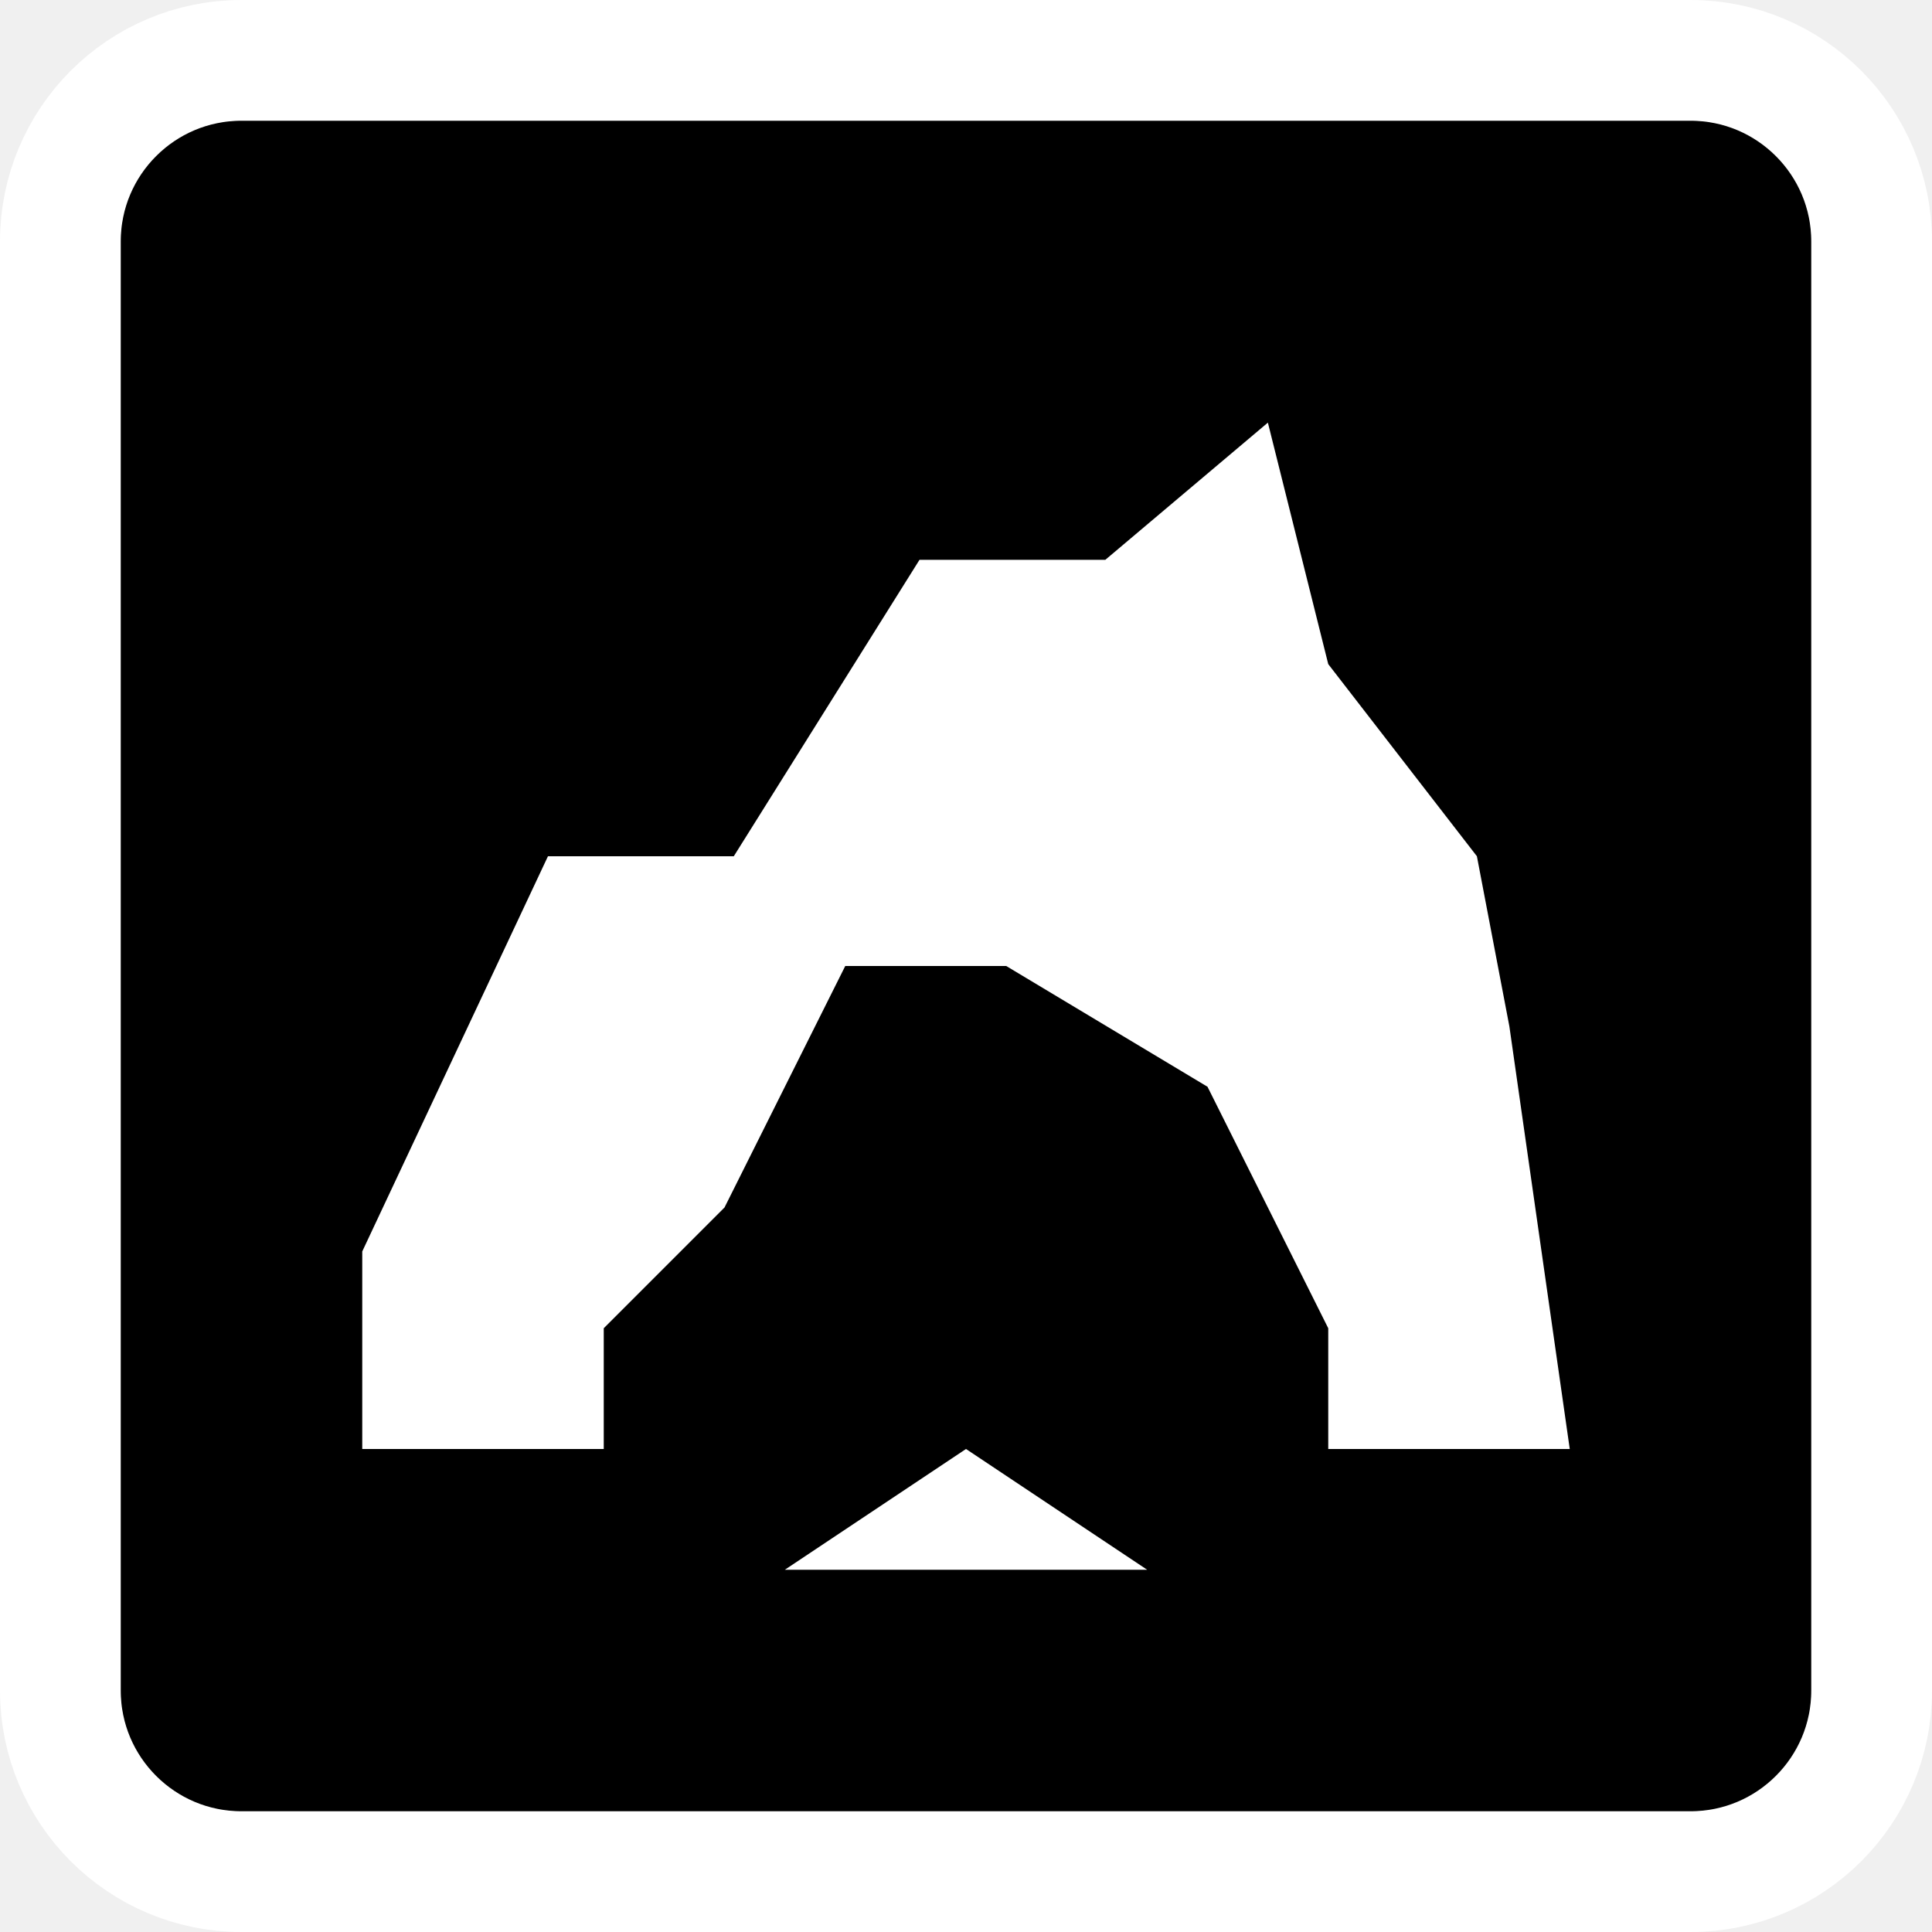
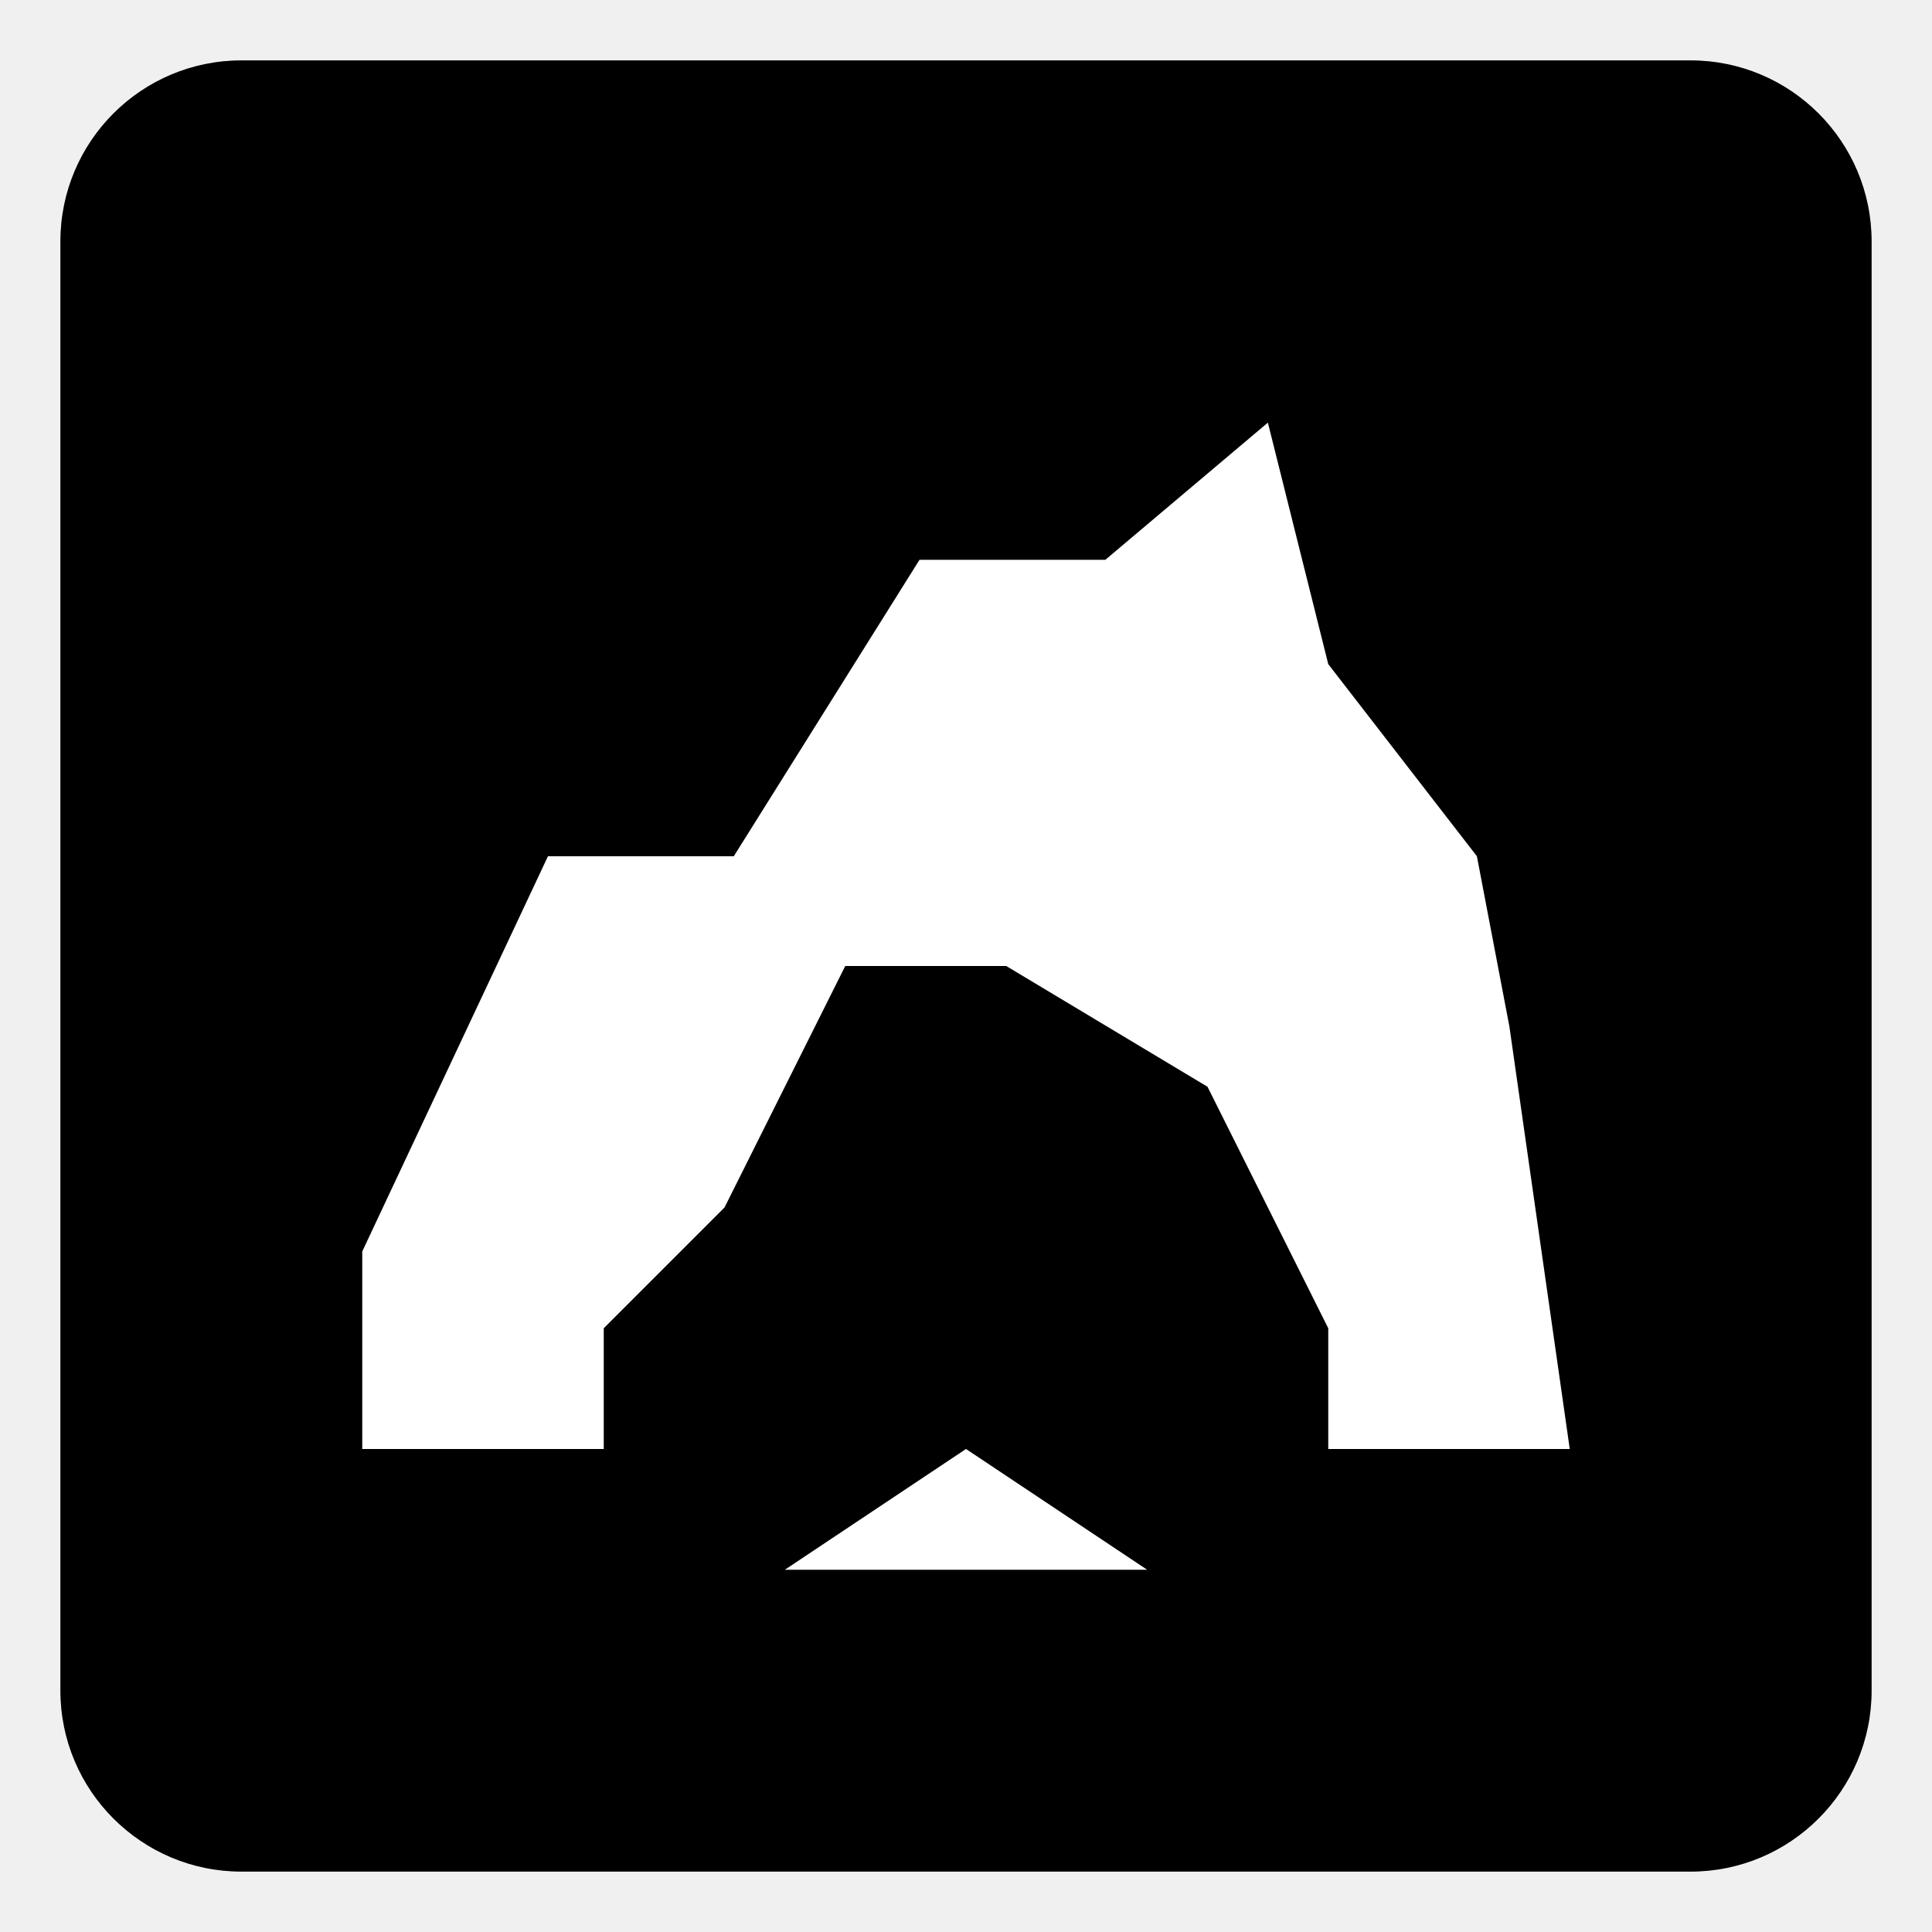
<svg xmlns="http://www.w3.org/2000/svg" width="16" height="16" viewBox="0 0 16 16" fill="none">
-   <rect x="0.5" y="0.5" width="15" height="15" rx="1.5" fill="black" stroke="white" />
+   <rect x="0.5" y="0.5" width="15" height="15" rx="1.5" fill="black" />
  <path fill-rule="evenodd" clip-rule="evenodd" d="M3 10.364L4.538 7.091H6.077L7.615 4.636H9.154L10.5 3.5L11 5.5L12.231 7.091L12.5 8.5L13 12H11V11L10 9L8.333 8H7L6 10L5 11V12H3V10.364Z" fill="white" />
  <path d="M8 12L9.5 13H6.5L8 12Z" fill="white" />
</svg>
